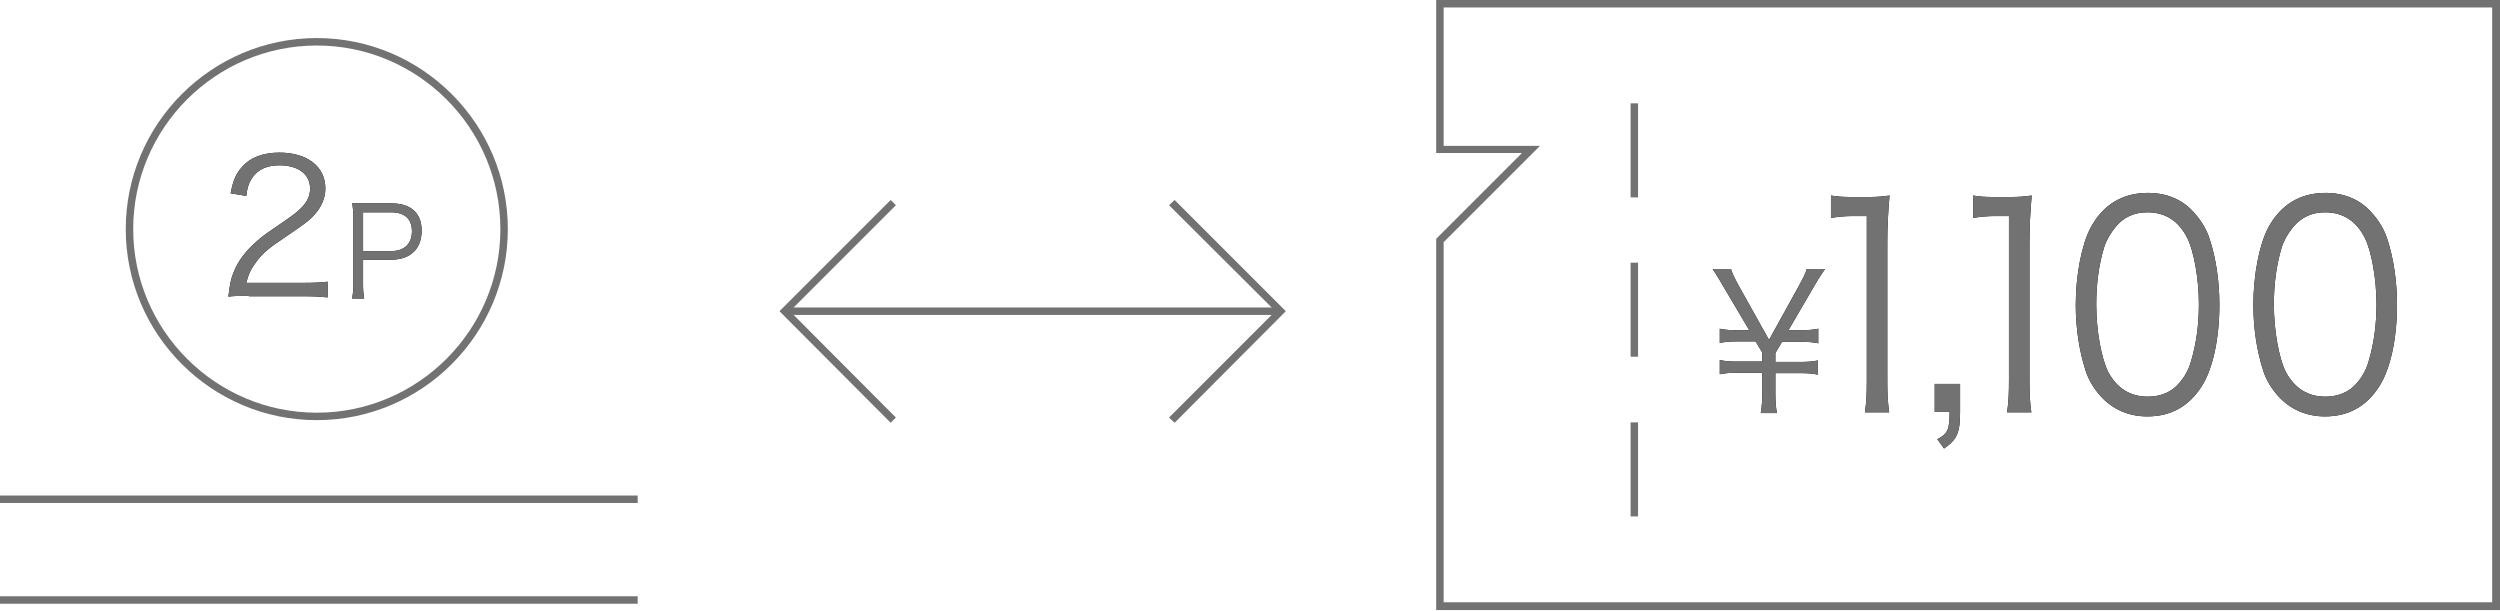
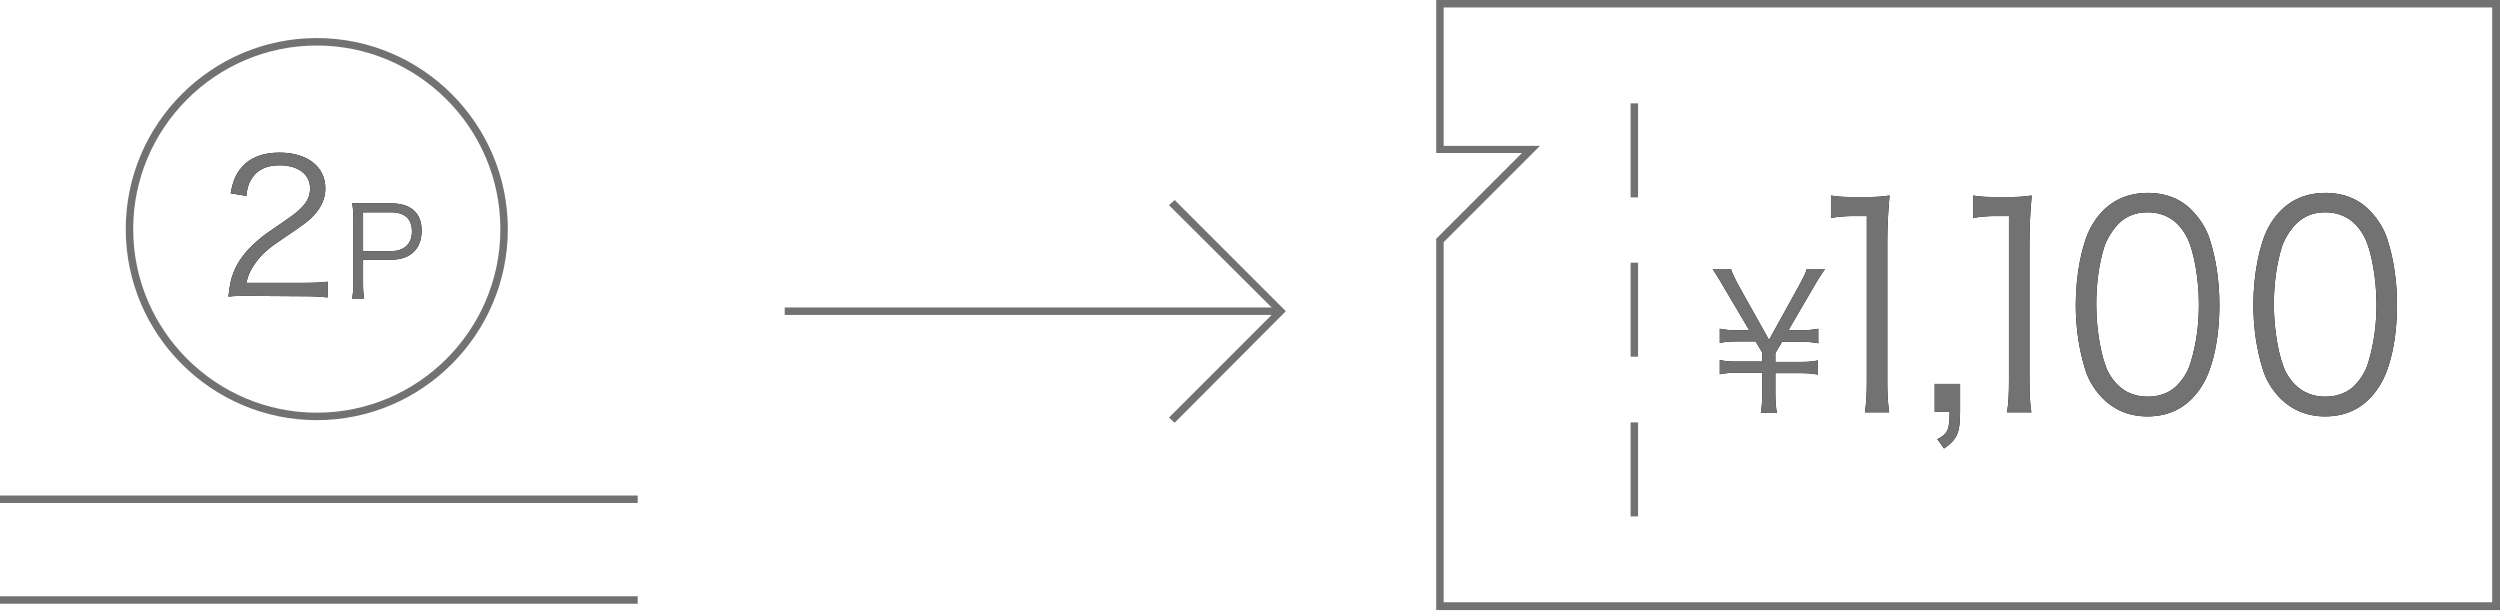
- <svg xmlns="http://www.w3.org/2000/svg" version="1.1" id="レイヤー_21" x="0px" y="0px" viewBox="0 0 670 163.5" style="enable-background:new 0 0 670 163.5;" xml:space="preserve">
+ <svg xmlns="http://www.w3.org/2000/svg" version="1.1" id="レイヤー_21" x="0px" y="0px" width="670px" height="163.5px" viewBox="0 0 670 163.5" style="enable-background:new 0 0 670 163.5;" xml:space="preserve">
+   <style type="text/css">
+ 	.st0{fill:#727272;}
+ </style>
  <g>
-     <path style="fill:#727272;" d="M670,163.5H384.9V64l23-23h-23V0H670V163.5z M386.9,161.4h281V2h-281v37.1h25.8l-25.8,25.8V161.4z" />
-     <rect x="437" y="113.2" style="fill:#727272;" width="2" height="25.2" />
-     <rect x="437" y="70.4" style="fill:#727272;" width="2" height="25.2" />
-     <rect x="437" y="27.7" style="fill:#727272;" width="2" height="25.2" />
+     <path class="st0" d="M670,163.5H384.9V64l23-23h-23V0H670V163.5z M386.9,161.4h281V2h-281v37.1h25.8l-25.8,25.8L386.9,161.4   L386.9,161.4z" />
+     <rect x="437" y="113.2" class="st0" width="2" height="25.2" />
+     <rect x="437" y="70.4" class="st0" width="2" height="25.2" />
+     <rect x="437" y="27.7" class="st0" width="2" height="25.2" />
    <g>
      <g>
-         <path d="M471.9,110.6c0.3-1.8,0.4-3.4,0.4-5.7v-5h-6.7c-2,0-3.2,0.1-4.7,0.4v-3.8c1.5,0.3,2.7,0.4,4.7,0.4h6.7v-2.4l-1.8-3h-4.9     c-2,0-3.2,0.1-4.7,0.4v-3.8c1.5,0.3,2.7,0.4,4.7,0.4h3.2l-7.1-12c-1.3-2.3-2.1-3.4-2.7-4.4h4.9c0.4,1.2,0.8,2.1,2.2,4.7l8,14.3     l7.9-14.3c1.3-2.4,1.9-3.5,2.2-4.7h4.9c-0.6,0.9-1.6,2.3-2.8,4.4l-7,12h3.2c2,0,3.2-0.1,4.8-0.4V92c-1.5-0.3-2.8-0.4-4.8-0.4     h-4.9l-1.8,3V97h6.7c2,0,3.2-0.1,4.7-0.4v3.8c-1.5-0.3-2.8-0.4-4.7-0.4h-6.7v5c0,2.5,0.1,3.8,0.4,5.7H471.9z" />
+         <path d="M471.9,110.6c0.3-1.8,0.4-3.4,0.4-5.7v-5h-6.7c-2,0-3.2,0.1-4.7,0.4v-3.8c1.5,0.3,2.7,0.4,4.7,0.4h6.7v-2.4l-1.8-3h-4.9     c-2,0-3.2,0.1-4.7,0.4v-3.8c1.5,0.3,2.7,0.4,4.7,0.4h3.2l-7.1-12c-1.3-2.3-2.1-3.4-2.7-4.4h4.9c0.4,1.2,0.8,2.1,2.2,4.7l8,14.3     l7.9-14.3c1.3-2.4,1.9-3.5,2.2-4.7h4.9c-0.6,0.9-1.6,2.3-2.8,4.4l-7,12h3.2c2,0,3.2-0.1,4.8-0.4V92c-1.5-0.3-2.8-0.4-4.8-0.4     h-4.9l-1.8,3V97h6.7c2,0,3.2-0.1,4.7-0.4v3.8c-1.5-0.3-2.8-0.4-4.7-0.4h-6.7v5c0,2.5,0.1,3.8,0.4,5.7L471.9,110.6L471.9,110.6z" />
        <path d="M490.7,52.4c1.8,0.3,3.1,0.4,5.7,0.4h4.3c2.3,0,3.4-0.1,5.7-0.4c-0.4,4.6-0.6,8.5-0.6,12.6v36.9c0,3.6,0.1,5.8,0.5,8.6     h-6.5c0.4-2.7,0.5-5.1,0.5-8.6v-44h-3.7c-2.2,0-4,0.2-5.9,0.5V52.4z" />
        <path d="M525.3,110.4c0,5.6-0.8,7.4-4.3,9.8l-1.8-2.5c2.8-1.4,3.3-2.6,3.3-7.3h-4v-7.5h6.8V110.4z" />
        <path d="M528.8,52.4c1.8,0.3,3.1,0.4,5.7,0.4h4.3c2.3,0,3.4-0.1,5.7-0.4c-0.4,4.6-0.6,8.5-0.6,12.6v36.9c0,3.6,0.1,5.8,0.5,8.6     h-6.5c0.4-2.7,0.5-5.1,0.5-8.6v-44h-3.7c-2.2,0-4,0.2-5.9,0.5V52.4z" />
        <path d="M563,106.2c-1.8-2-3.3-4.4-4.1-7c-1.7-5.3-2.6-11.3-2.6-17.5c0-8,1.6-16.2,4-20.7c3.3-6.1,8.5-9.3,15.3-9.3     c5.1,0,9.4,1.8,12.5,5.4c1.9,2.1,3.3,4.5,4.1,7c1.7,5.2,2.6,11.3,2.6,17.6c0,9.2-1.8,17.3-4.8,21.9c-3.4,5.3-8.2,8-14.5,8     C570.4,111.6,566.2,109.7,563,106.2z M567,60.8c-1.4,1.7-2.5,3.6-3.1,5.5c-1.4,4.6-2.1,9.8-2.1,15.3c0,7.1,1.4,14.5,3.2,18.1     c2.4,4.4,5.9,6.6,10.6,6.6c3.4,0,6.4-1.2,8.4-3.6c1.5-1.7,2.6-3.7,3.2-5.9c1.4-4.7,2.1-9.7,2.1-15.3c0-6.6-1.3-14.1-3.1-17.7     c-2.3-4.6-5.9-6.9-10.7-6.9C572,56.9,569.1,58.2,567,60.8z" />
        <path d="M610.6,106.2c-1.8-2-3.3-4.4-4.1-7c-1.7-5.3-2.6-11.3-2.6-17.5c0-8,1.6-16.2,4-20.7c3.3-6.1,8.5-9.3,15.3-9.3     c5.1,0,9.4,1.8,12.5,5.4c1.9,2.1,3.3,4.5,4.1,7c1.7,5.2,2.6,11.3,2.6,17.6c0,9.2-1.8,17.3-4.8,21.9c-3.4,5.3-8.2,8-14.5,8     C618.1,111.6,613.8,109.7,610.6,106.2z M614.6,60.8c-1.4,1.7-2.5,3.6-3.1,5.5c-1.4,4.6-2.1,9.8-2.1,15.3c0,7.1,1.4,14.5,3.2,18.1     c2.4,4.4,5.9,6.6,10.6,6.6c3.4,0,6.4-1.2,8.4-3.6c1.5-1.7,2.6-3.7,3.2-5.9c1.4-4.7,2.1-9.7,2.1-15.3c0-6.6-1.3-14.1-3.1-17.7     c-2.3-4.6-5.9-6.9-10.7-6.9C619.6,56.9,616.8,58.2,614.6,60.8z" />
      </g>
      <g>
-         <path style="fill:#727272;" d="M471.9,110.6c0.3-1.8,0.4-3.4,0.4-5.7v-5h-6.7c-2,0-3.2,0.1-4.7,0.4v-3.8c1.5,0.3,2.7,0.4,4.7,0.4h6.7     v-2.4l-1.8-3h-4.9c-2,0-3.2,0.1-4.7,0.4v-3.8c1.5,0.3,2.7,0.4,4.7,0.4h3.2l-7.1-12c-1.3-2.3-2.1-3.4-2.7-4.4h4.9     c0.4,1.2,0.8,2.1,2.2,4.7l8,14.3l7.9-14.3c1.3-2.4,1.9-3.5,2.2-4.7h4.9c-0.6,0.9-1.6,2.3-2.8,4.4l-7,12h3.2c2,0,3.2-0.1,4.8-0.4     V92c-1.5-0.3-2.8-0.4-4.8-0.4h-4.9l-1.8,3V97h6.7c2,0,3.2-0.1,4.7-0.4v3.8c-1.5-0.3-2.8-0.4-4.7-0.4h-6.7v5     c0,2.5,0.1,3.8,0.4,5.7H471.9z" />
-         <path style="fill:#727272;" d="M490.7,52.4c1.8,0.3,3.1,0.4,5.7,0.4h4.3c2.3,0,3.4-0.1,5.7-0.4c-0.4,4.6-0.6,8.5-0.6,12.6v36.9     c0,3.6,0.1,5.8,0.5,8.6h-6.5c0.4-2.7,0.5-5.1,0.5-8.6v-44h-3.7c-2.2,0-4,0.2-5.9,0.5V52.4z" />
-         <path style="fill:#727272;" d="M525.3,110.4c0,5.6-0.8,7.4-4.3,9.8l-1.8-2.5c2.8-1.4,3.3-2.6,3.3-7.3h-4v-7.5h6.8V110.4z" />
-         <path style="fill:#727272;" d="M528.8,52.4c1.8,0.3,3.1,0.4,5.7,0.4h4.3c2.3,0,3.4-0.1,5.7-0.4c-0.4,4.6-0.6,8.5-0.6,12.6v36.9     c0,3.6,0.1,5.8,0.5,8.6h-6.5c0.4-2.7,0.5-5.1,0.5-8.6v-44h-3.7c-2.2,0-4,0.2-5.9,0.5V52.4z" />
-         <path style="fill:#727272;" d="M563,106.2c-1.8-2-3.3-4.4-4.1-7c-1.7-5.3-2.6-11.3-2.6-17.5c0-8,1.6-16.2,4-20.7     c3.3-6.1,8.5-9.3,15.3-9.3c5.1,0,9.4,1.8,12.5,5.4c1.9,2.1,3.3,4.5,4.1,7c1.7,5.2,2.6,11.3,2.6,17.6c0,9.2-1.8,17.3-4.8,21.9     c-3.4,5.3-8.2,8-14.5,8C570.4,111.6,566.2,109.7,563,106.2z M567,60.8c-1.4,1.7-2.5,3.6-3.1,5.5c-1.4,4.6-2.1,9.8-2.1,15.3     c0,7.1,1.4,14.5,3.2,18.1c2.4,4.4,5.9,6.6,10.6,6.6c3.4,0,6.4-1.2,8.4-3.6c1.5-1.7,2.6-3.7,3.2-5.9c1.4-4.7,2.1-9.7,2.1-15.3     c0-6.6-1.3-14.1-3.1-17.7c-2.3-4.6-5.9-6.9-10.7-6.9C572,56.9,569.1,58.2,567,60.8z" />
-         <path style="fill:#727272;" d="M610.6,106.2c-1.8-2-3.3-4.4-4.1-7c-1.7-5.3-2.6-11.3-2.6-17.5c0-8,1.6-16.2,4-20.7     c3.3-6.1,8.5-9.3,15.3-9.3c5.1,0,9.4,1.8,12.5,5.4c1.9,2.1,3.3,4.5,4.1,7c1.7,5.2,2.6,11.3,2.6,17.6c0,9.2-1.8,17.3-4.8,21.9     c-3.4,5.3-8.2,8-14.5,8C618.1,111.6,613.8,109.7,610.6,106.2z M614.6,60.8c-1.4,1.7-2.5,3.6-3.1,5.5c-1.4,4.6-2.1,9.8-2.1,15.3     c0,7.1,1.4,14.5,3.2,18.1c2.4,4.4,5.9,6.6,10.6,6.6c3.4,0,6.4-1.2,8.4-3.6c1.5-1.7,2.6-3.7,3.2-5.9c1.4-4.7,2.1-9.7,2.1-15.3     c0-6.6-1.3-14.1-3.1-17.7c-2.3-4.6-5.9-6.9-10.7-6.9C619.6,56.9,616.8,58.2,614.6,60.8z" />
+         <path class="st0" d="M471.9,110.6c0.3-1.8,0.4-3.4,0.4-5.7v-5h-6.7c-2,0-3.2,0.1-4.7,0.4v-3.8c1.5,0.3,2.7,0.4,4.7,0.4h6.7v-2.4     l-1.8-3h-4.9c-2,0-3.2,0.1-4.7,0.4v-3.8c1.5,0.3,2.7,0.4,4.7,0.4h3.2l-7.1-12c-1.3-2.3-2.1-3.4-2.7-4.4h4.9     c0.4,1.2,0.8,2.1,2.2,4.7l8,14.3l7.9-14.3c1.3-2.4,1.9-3.5,2.2-4.7h4.9c-0.6,0.9-1.6,2.3-2.8,4.4l-7,12h3.2c2,0,3.2-0.1,4.8-0.4     V92c-1.5-0.3-2.8-0.4-4.8-0.4h-4.9l-1.8,3V97h6.7c2,0,3.2-0.1,4.7-0.4v3.8c-1.5-0.3-2.8-0.4-4.7-0.4h-6.7v5     c0,2.5,0.1,3.8,0.4,5.7L471.9,110.6L471.9,110.6z" />
+         <path class="st0" d="M490.7,52.4c1.8,0.3,3.1,0.4,5.7,0.4h4.3c2.3,0,3.4-0.1,5.7-0.4c-0.4,4.6-0.6,8.5-0.6,12.6v36.9     c0,3.6,0.1,5.8,0.5,8.6h-6.5c0.4-2.7,0.5-5.1,0.5-8.6v-44h-3.7c-2.2,0-4,0.2-5.9,0.5V52.4z" />
+         <path class="st0" d="M525.3,110.4c0,5.6-0.8,7.4-4.3,9.8l-1.8-2.5c2.8-1.4,3.3-2.6,3.3-7.3h-4v-7.5h6.8V110.4z" />
+         <path class="st0" d="M528.8,52.4c1.8,0.3,3.1,0.4,5.7,0.4h4.3c2.3,0,3.4-0.1,5.7-0.4c-0.4,4.6-0.6,8.5-0.6,12.6v36.9     c0,3.6,0.1,5.8,0.5,8.6h-6.5c0.4-2.7,0.5-5.1,0.5-8.6v-44h-3.7c-2.2,0-4,0.2-5.9,0.5V52.4z" />
+         <path class="st0" d="M563,106.2c-1.8-2-3.3-4.4-4.1-7c-1.7-5.3-2.6-11.3-2.6-17.5c0-8,1.6-16.2,4-20.7c3.3-6.1,8.5-9.3,15.3-9.3     c5.1,0,9.4,1.8,12.5,5.4c1.9,2.1,3.3,4.5,4.1,7c1.7,5.2,2.6,11.3,2.6,17.6c0,9.2-1.8,17.3-4.8,21.9c-3.4,5.3-8.2,8-14.5,8     C570.4,111.6,566.2,109.7,563,106.2z M567,60.8c-1.4,1.7-2.5,3.6-3.1,5.5c-1.4,4.6-2.1,9.8-2.1,15.3c0,7.1,1.4,14.5,3.2,18.1     c2.4,4.4,5.9,6.6,10.6,6.6c3.4,0,6.4-1.2,8.4-3.6c1.5-1.7,2.6-3.7,3.2-5.9c1.4-4.7,2.1-9.7,2.1-15.3c0-6.6-1.3-14.1-3.1-17.7     c-2.3-4.6-5.9-6.9-10.7-6.9C572,56.9,569.1,58.2,567,60.8z" />
+         <path class="st0" d="M610.6,106.2c-1.8-2-3.3-4.4-4.1-7c-1.7-5.3-2.6-11.3-2.6-17.5c0-8,1.6-16.2,4-20.7     c3.3-6.1,8.5-9.3,15.3-9.3c5.1,0,9.4,1.8,12.5,5.4c1.9,2.1,3.3,4.5,4.1,7c1.7,5.2,2.6,11.3,2.6,17.6c0,9.2-1.8,17.3-4.8,21.9     c-3.4,5.3-8.2,8-14.5,8C618.1,111.6,613.8,109.7,610.6,106.2z M614.6,60.8c-1.4,1.7-2.5,3.6-3.1,5.5c-1.4,4.6-2.1,9.8-2.1,15.3     c0,7.1,1.4,14.5,3.2,18.1c2.4,4.4,5.9,6.6,10.6,6.6c3.4,0,6.4-1.2,8.4-3.6c1.5-1.7,2.6-3.7,3.2-5.9c1.4-4.7,2.1-9.7,2.1-15.3     c0-6.6-1.3-14.1-3.1-17.7c-2.3-4.6-5.9-6.9-10.7-6.9C619.6,56.9,616.8,58.2,614.6,60.8z" />
      </g>
    </g>
    <g>
      <g>
-         <path d="M66.7,79.3c-3.1,0-3.9,0-5.5,0.2c0.5-3.9,0.7-4.7,1.4-6.5c1.2-3.1,3.3-5.8,6.4-8.5c1.7-1.5,1.8-1.5,7.6-5.5     c4.9-3.3,6.5-5.5,6.5-8.5c0-3.8-3.2-6.2-8.2-6.2c-3.3,0-5.7,1.1-7.2,3.2c-0.9,1.3-1.4,2.5-1.7,5l-4.2-0.7     c0.7-3.6,1.5-5.3,3.1-7.1c2.2-2.5,5.6-3.8,10-3.8c7.5,0,12.3,3.8,12.3,9.6c0,2.5-1,4.9-2.9,7c-1.5,1.7-2.8,2.6-8.4,6.4     c-3.9,2.6-5.5,4-7.1,6.1c-1.5,2-2.2,3.4-2.8,5.8h15.8c2.5,0,4.2-0.1,6-0.3v4.2c-2-0.2-3.6-0.3-6.1-0.3H66.7z" />
-         <path d="M94.4,79.9c0.2-1.2,0.3-2.2,0.3-3.7v-18c0-1.4-0.1-2.4-0.3-3.8c1.2,0.1,2.1,0.1,3.7,0.1h6.8c5.2,0,8.1,2.6,8.1,7.3     c0,4.9-3,7.8-8.2,7.8h-7.5v6.6c0,1.6,0.1,2.6,0.3,3.8H94.4z M104.8,67.3c3.5,0,5.6-1.9,5.6-5.3c0-3.3-1.9-5.1-5.6-5.1h-7.5v10.4     H104.8z" />
+         <path d="M66.7,79.3c-3.1,0-3.9,0-5.5,0.2c0.5-3.9,0.7-4.7,1.4-6.5c1.2-3.1,3.3-5.8,6.4-8.5c1.7-1.5,1.8-1.5,7.6-5.5     c4.9-3.3,6.5-5.5,6.5-8.5c0-3.8-3.2-6.2-8.2-6.2c-3.3,0-5.7,1.1-7.2,3.2c-0.9,1.3-1.4,2.5-1.7,5l-4.2-0.7     c0.7-3.6,1.5-5.3,3.1-7.1c2.2-2.5,5.6-3.8,10-3.8c7.5,0,12.3,3.8,12.3,9.6c0,2.5-1,4.9-2.9,7c-1.5,1.7-2.8,2.6-8.4,6.4     c-3.9,2.6-5.5,4-7.1,6.1c-1.5,2-2.2,3.4-2.8,5.8h15.8c2.5,0,4.2-0.1,6-0.3v4.2c-2-0.2-3.6-0.3-6.1-0.3L66.7,79.3L66.7,79.3z" />
+         <path d="M94.4,79.9c0.2-1.2,0.3-2.2,0.3-3.7v-18c0-1.4-0.1-2.4-0.3-3.8c1.2,0.1,2.1,0.1,3.7,0.1h6.8c5.2,0,8.1,2.6,8.1,7.3     c0,4.9-3,7.8-8.2,7.8h-7.5v6.6c0,1.6,0.1,2.6,0.3,3.8h-3.2V79.9z M104.8,67.3c3.5,0,5.6-1.9,5.6-5.3c0-3.3-1.9-5.1-5.6-5.1h-7.5     v10.4H104.8z" />
      </g>
      <g>
-         <path style="fill:#727272;" d="M66.7,79.3c-3.1,0-3.9,0-5.5,0.2c0.5-3.9,0.7-4.7,1.4-6.5c1.2-3.1,3.3-5.8,6.4-8.5     c1.7-1.5,1.8-1.5,7.6-5.5c4.9-3.3,6.5-5.5,6.5-8.5c0-3.8-3.2-6.2-8.2-6.2c-3.3,0-5.7,1.1-7.2,3.2c-0.9,1.3-1.4,2.5-1.7,5     l-4.2-0.7c0.7-3.6,1.5-5.3,3.1-7.1c2.2-2.5,5.6-3.8,10-3.8c7.5,0,12.3,3.8,12.3,9.6c0,2.5-1,4.9-2.9,7c-1.5,1.7-2.8,2.6-8.4,6.4     c-3.9,2.6-5.5,4-7.1,6.1c-1.5,2-2.2,3.4-2.8,5.8h15.8c2.5,0,4.2-0.1,6-0.3v4.2c-2-0.2-3.6-0.3-6.1-0.3H66.7z" />
-         <path style="fill:#727272;" d="M94.4,79.9c0.2-1.2,0.3-2.2,0.3-3.7v-18c0-1.4-0.1-2.4-0.3-3.8c1.2,0.1,2.1,0.1,3.7,0.1h6.8     c5.2,0,8.1,2.6,8.1,7.3c0,4.9-3,7.8-8.2,7.8h-7.5v6.6c0,1.6,0.1,2.6,0.3,3.8H94.4z M104.8,67.3c3.5,0,5.6-1.9,5.6-5.3     c0-3.3-1.9-5.1-5.6-5.1h-7.5v10.4H104.8z" />
+         <path class="st0" d="M66.7,79.3c-3.1,0-3.9,0-5.5,0.2c0.5-3.9,0.7-4.7,1.4-6.5c1.2-3.1,3.3-5.8,6.4-8.5c1.7-1.5,1.8-1.5,7.6-5.5     c4.9-3.3,6.5-5.5,6.5-8.5c0-3.8-3.2-6.2-8.2-6.2c-3.3,0-5.7,1.1-7.2,3.2c-0.9,1.3-1.4,2.5-1.7,5l-4.2-0.7     c0.7-3.6,1.5-5.3,3.1-7.1c2.2-2.5,5.6-3.8,10-3.8c7.5,0,12.3,3.8,12.3,9.6c0,2.5-1,4.9-2.9,7c-1.5,1.7-2.8,2.6-8.4,6.4     c-3.9,2.6-5.5,4-7.1,6.1c-1.5,2-2.2,3.4-2.8,5.8h15.8c2.5,0,4.2-0.1,6-0.3v4.2c-2-0.2-3.6-0.3-6.1-0.3L66.7,79.3L66.7,79.3z" />
+         <path class="st0" d="M94.4,79.9c0.2-1.2,0.3-2.2,0.3-3.7v-18c0-1.4-0.1-2.4-0.3-3.8c1.2,0.1,2.1,0.1,3.7,0.1h6.8     c5.2,0,8.1,2.6,8.1,7.3c0,4.9-3,7.8-8.2,7.8h-7.5v6.6c0,1.6,0.1,2.6,0.3,3.8h-3.2V79.9z M104.8,67.3c3.5,0,5.6-1.9,5.6-5.3     c0-3.3-1.9-5.1-5.6-5.1h-7.5v10.4H104.8z" />
      </g>
    </g>
-     <path style="fill:#727272;" d="M84.9,112.6c-28.2,0-51.2-23-51.2-51.2s23-51.2,51.2-51.2s51.2,23,51.2,51.2S113.1,112.6,84.9,112.6z    M84.9,12.2c-27.1,0-49.2,22.1-49.2,49.2s22.1,49.2,49.2,49.2s49.2-22.1,49.2-49.2S112,12.2,84.9,12.2z" />
-     <rect y="132.8" style="fill:#727272;" width="170.9" height="2" />
-     <rect y="159.8" style="fill:#727272;" width="170.9" height="2" />
+     <path class="st0" d="M84.9,112.6c-28.2,0-51.2-23-51.2-51.2s23-51.2,51.2-51.2s51.2,23,51.2,51.2S113.1,112.6,84.9,112.6z    M84.9,12.2c-27.1,0-49.2,22.1-49.2,49.2s22.1,49.2,49.2,49.2s49.2-22.1,49.2-49.2S112,12.2,84.9,12.2z" />
+     <rect y="132.8" class="st0" width="170.9" height="2" />
+     <rect y="159.8" class="st0" width="170.9" height="2" />
    <g>
-       <rect x="210.3" y="82.4" style="fill:#727272;" width="132.9" height="2" />
-       <polygon style="fill:#727272;" points="314.8,113.3 313.3,111.9 341.8,83.4 313.3,55 314.8,53.6 344.6,83.4   " />
-       <polygon style="fill:#727272;" points="238.7,113.3 208.9,83.4 238.7,53.6 240.1,55 211.7,83.4 240.1,111.9   " />
+       <rect x="210.3" y="82.4" class="st0" width="132.9" height="2" />
+       <polygon class="st0" points="314.8,113.3 313.3,111.9 341.8,83.4 313.3,55 314.8,53.6 344.6,83.4   " />
    </g>
  </g>
</svg>
